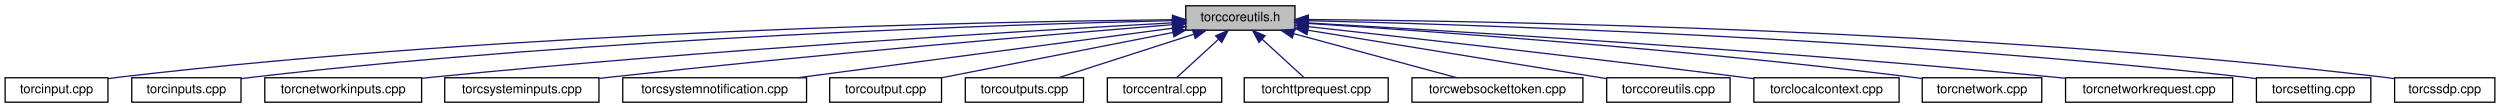
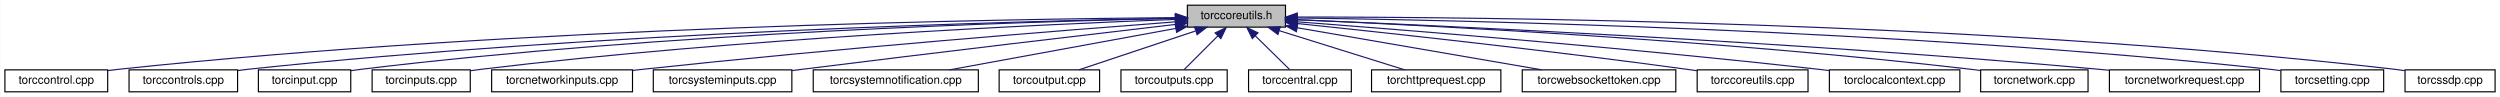
- <svg xmlns="http://www.w3.org/2000/svg" xmlns:xlink="http://www.w3.org/1999/xlink" width="1945pt" height="84pt" viewBox="0.00 0.00 1945.00 84.00">
+ <svg xmlns="http://www.w3.org/2000/svg" xmlns:xlink="http://www.w3.org/1999/xlink" width="2165pt" height="84pt" viewBox="0.00 0.00 2164.50 84.00">
  <g id="graph0" class="graph" transform="scale(1 1) rotate(0) translate(4 80)">
-     <polygon fill="white" stroke="none" points="-4,4 -4,-80 1941,-80 1941,4 -4,4" />
+     <polygon fill="white" stroke="none" points="-4,4 -4,-80 2160.5,-80 2160.5,4 -4,4" />
    <g id="node1" class="node">
-       <polygon fill="#bfbfbf" stroke="black" points="918.5,-56.5 918.5,-75.5 1003.5,-75.5 1003.5,-56.5 918.5,-56.5" />
-       <text text-anchor="middle" x="961" y="-63.5" font-family="Helvetica,sans-Serif" font-size="10.00">torccoreutils.h</text>
+       <polygon fill="#bfbfbf" stroke="black" points="1024,-56.5 1024,-75.5 1109,-75.5 1109,-56.5 1024,-56.5" />
+       <text text-anchor="middle" x="1066.5" y="-63.5" font-family="Helvetica,sans-Serif" font-size="10.00">torccoreutils.h</text>
    </g>
    <g id="node2" class="node">
      <g id="a_node2">
-         <a xlink:href="../../da/d5d/torcinput_8cpp.html" target="_top" xlink:title="torcinput.cpp">
-           <polygon fill="white" stroke="black" points="0,-0.5 0,-19.5 80,-19.5 80,-0.5 0,-0.5" />
-           <text text-anchor="middle" x="40" y="-7.5" font-family="Helvetica,sans-Serif" font-size="10.00">torcinput.cpp</text>
+         <a xlink:href="../../d5/d16/torccontrol_8cpp.html" target="_top" xlink:title="torccontrol.cpp">
+           <polygon fill="white" stroke="black" points="0,-0.5 0,-19.5 89,-19.5 89,-0.5 0,-0.5" />
+           <text text-anchor="middle" x="44.5" y="-7.5" font-family="Helvetica,sans-Serif" font-size="10.00">torccontrol.cpp</text>
        </a>
      </g>
    </g>
    <g id="edge1" class="edge">
-       <path fill="none" stroke="midnightblue" d="M908.024,-64.662C771.714,-63.272 397.884,-56.181 89,-20 86.079,-19.658 83.07,-19.248 80.047,-18.794" />
-       <polygon fill="midnightblue" stroke="midnightblue" points="908.156,-68.163 918.189,-64.759 908.223,-61.163 908.156,-68.163" />
+       <path fill="none" stroke="midnightblue" d="M1013.89,-64.745C868.054,-63.565 446.489,-56.956 98.5,-20 95.476,-19.679 92.364,-19.297 89.233,-18.876" />
+       <polygon fill="midnightblue" stroke="midnightblue" points="1013.88,-68.245 1023.9,-64.821 1013.93,-61.245 1013.88,-68.245" />
    </g>
    <g id="node3" class="node">
      <g id="a_node3">
-         <a xlink:href="../../d1/d0c/torcinputs_8cpp.html" target="_top" xlink:title="torcinputs.cpp">
-           <polygon fill="white" stroke="black" points="98.5,-0.5 98.5,-19.5 183.5,-19.5 183.5,-0.5 98.5,-0.5" />
-           <text text-anchor="middle" x="141" y="-7.5" font-family="Helvetica,sans-Serif" font-size="10.00">torcinputs.cpp</text>
+         <a xlink:href="../../d4/d91/torccontrols_8cpp.html" target="_top" xlink:title="torccontrols.cpp">
+           <polygon fill="white" stroke="black" points="107.5,-0.5 107.5,-19.5 201.5,-19.5 201.5,-0.5 107.5,-0.5" />
+           <text text-anchor="middle" x="154.5" y="-7.5" font-family="Helvetica,sans-Serif" font-size="10.00">torccontrols.cpp</text>
        </a>
      </g>
    </g>
    <g id="edge2" class="edge">
-       <path fill="none" stroke="midnightblue" d="M908.355,-63.961C783.684,-61.056 460.784,-50.919 193,-20 189.905,-19.643 186.716,-19.222 183.511,-18.76" />
-       <polygon fill="midnightblue" stroke="midnightblue" points="908.316,-67.461 918.393,-64.189 908.475,-60.463 908.316,-67.461" />
+       <path fill="none" stroke="midnightblue" d="M1013.58,-64.182C879.095,-61.678 513.372,-52.206 210.5,-20 207.562,-19.688 204.544,-19.325 201.505,-18.928" />
+       <polygon fill="midnightblue" stroke="midnightblue" points="1013.56,-67.682 1023.62,-64.364 1013.68,-60.684 1013.56,-67.682" />
    </g>
    <g id="node4" class="node">
      <g id="a_node4">
-         <a xlink:href="../../df/dc7/torcnetworkinputs_8cpp.html" target="_top" xlink:title="torcnetworkinputs.cpp">
-           <polygon fill="white" stroke="black" points="202,-0.5 202,-19.5 324,-19.5 324,-0.5 202,-0.5" />
-           <text text-anchor="middle" x="263" y="-7.5" font-family="Helvetica,sans-Serif" font-size="10.00">torcnetworkinputs.cpp</text>
+         <a xlink:href="../../da/d5d/torcinput_8cpp.html" target="_top" xlink:title="torcinput.cpp">
+           <polygon fill="white" stroke="black" points="219.5,-0.5 219.5,-19.5 299.5,-19.5 299.5,-0.5 219.5,-0.5" />
+           <text text-anchor="middle" x="259.5" y="-7.5" font-family="Helvetica,sans-Serif" font-size="10.00">torcinput.cpp</text>
        </a>
      </g>
    </g>
    <g id="edge3" class="edge">
-       <path fill="none" stroke="midnightblue" d="M908.293,-62.229C800.237,-56.326 545.839,-41.291 333,-20 330.074,-19.707 327.081,-19.39 324.06,-19.056" />
-       <polygon fill="midnightblue" stroke="midnightblue" points="908.112,-65.724 918.287,-62.772 908.492,-58.734 908.112,-65.724" />
+       <path fill="none" stroke="midnightblue" d="M1013.25,-64.076C889.251,-61.438 571.736,-51.867 308.5,-20 305.581,-19.647 302.572,-19.228 299.55,-18.769" />
+       <polygon fill="midnightblue" stroke="midnightblue" points="1013.52,-67.583 1023.6,-64.29 1013.67,-60.584 1013.52,-67.583" />
    </g>
    <g id="node5" class="node">
      <g id="a_node5">
-         <a xlink:href="../../dd/d56/torcsysteminputs_8cpp.html" target="_top" xlink:title="torcsysteminputs.cpp">
-           <polygon fill="white" stroke="black" points="342,-0.5 342,-19.5 462,-19.5 462,-0.5 342,-0.5" />
-           <text text-anchor="middle" x="402" y="-7.5" font-family="Helvetica,sans-Serif" font-size="10.00">torcsysteminputs.cpp</text>
+         <a xlink:href="../../d1/d0c/torcinputs_8cpp.html" target="_top" xlink:title="torcinputs.cpp">
+           <polygon fill="white" stroke="black" points="318,-0.5 318,-19.5 403,-19.5 403,-0.5 318,-0.5" />
+           <text text-anchor="middle" x="360.5" y="-7.5" font-family="Helvetica,sans-Serif" font-size="10.00">torcinputs.cpp</text>
        </a>
      </g>
    </g>
    <g id="edge4" class="edge">
-       <path fill="none" stroke="midnightblue" d="M908.134,-60.81C818.231,-53.535 629.851,-37.648 471,-20 468.118,-19.68 465.171,-19.341 462.194,-18.989" />
-       <polygon fill="midnightblue" stroke="midnightblue" points="908.093,-64.318 918.342,-61.633 908.656,-57.34 908.093,-64.318" />
+       <path fill="none" stroke="midnightblue" d="M1013.6,-63.203C902.11,-59.011 634.978,-46.835 412.5,-20 409.407,-19.627 406.219,-19.194 403.015,-18.724" />
+       <polygon fill="midnightblue" stroke="midnightblue" points="1013.77,-66.712 1023.89,-63.584 1014.03,-59.716 1013.77,-66.712" />
    </g>
    <g id="node6" class="node">
      <g id="a_node6">
-         <a xlink:href="../../d8/de9/torcsystemnotification_8cpp.html" target="_top" xlink:title="torcsystemnotification.cpp">
-           <polygon fill="white" stroke="black" points="480.5,-0.5 480.5,-19.5 623.5,-19.5 623.5,-0.5 480.5,-0.5" />
-           <text text-anchor="middle" x="552" y="-7.5" font-family="Helvetica,sans-Serif" font-size="10.00">torcsystemnotification.cpp</text>
+         <a xlink:href="../../df/dc7/torcnetworkinputs_8cpp.html" target="_top" xlink:title="torcnetworkinputs.cpp">
+           <polygon fill="white" stroke="black" points="421.5,-0.5 421.5,-19.5 543.5,-19.5 543.5,-0.5 421.5,-0.5" />
+           <text text-anchor="middle" x="482.5" y="-7.5" font-family="Helvetica,sans-Serif" font-size="10.00">torcnetworkinputs.cpp</text>
        </a>
      </g>
    </g>
    <g id="edge5" class="edge">
-       <path fill="none" stroke="midnightblue" d="M908.275,-58.039C833.62,-48.182 697.237,-30.176 616.598,-19.529" />
-       <polygon fill="midnightblue" stroke="midnightblue" points="908.015,-61.535 918.387,-59.374 908.931,-54.595 908.015,-61.535" />
+       <path fill="none" stroke="midnightblue" d="M1013.77,-61.093C920.593,-54.031 720.749,-38.173 552.5,-20 549.576,-19.684 546.586,-19.349 543.566,-18.999" />
+       <polygon fill="midnightblue" stroke="midnightblue" points="1013.56,-64.587 1023.8,-61.85 1014.09,-57.607 1013.56,-64.587" />
    </g>
    <g id="node7" class="node">
      <g id="a_node7">
-         <a xlink:href="../../d5/d6d/torcoutput_8cpp.html" target="_top" xlink:title="torcoutput.cpp">
-           <polygon fill="white" stroke="black" points="641.5,-0.5 641.5,-19.5 728.5,-19.5 728.5,-0.5 641.5,-0.5" />
-           <text text-anchor="middle" x="685" y="-7.5" font-family="Helvetica,sans-Serif" font-size="10.00">torcoutput.cpp</text>
+         <a xlink:href="../../dd/d56/torcsysteminputs_8cpp.html" target="_top" xlink:title="torcsysteminputs.cpp">
+           <polygon fill="white" stroke="black" points="561.5,-0.5 561.5,-19.5 681.5,-19.5 681.5,-0.5 561.5,-0.5" />
+           <text text-anchor="middle" x="621.5" y="-7.5" font-family="Helvetica,sans-Serif" font-size="10.00">torcsysteminputs.cpp</text>
        </a>
      </g>
    </g>
    <g id="edge6" class="edge">
-       <path fill="none" stroke="midnightblue" d="M908.42,-54.713C856.246,-44.505 777.222,-29.043 728.48,-19.507" />
-       <polygon fill="midnightblue" stroke="midnightblue" points="907.994,-58.196 918.48,-56.681 909.338,-51.326 907.994,-58.196" />
+       <path fill="none" stroke="midnightblue" d="M1013.63,-58.852C940.845,-50.346 805.684,-34.404 690.5,-20 687.623,-19.64 684.679,-19.269 681.706,-18.891" />
+       <polygon fill="midnightblue" stroke="midnightblue" points="1013.57,-62.368 1023.91,-60.051 1014.38,-55.415 1013.57,-62.368" />
    </g>
    <g id="node8" class="node">
      <g id="a_node8">
-         <a xlink:href="../../d5/da7/torcoutputs_8cpp.html" target="_top" xlink:title="torcoutputs.cpp">
-           <polygon fill="white" stroke="black" points="747,-0.5 747,-19.5 839,-19.5 839,-0.5 747,-0.5" />
-           <text text-anchor="middle" x="793" y="-7.5" font-family="Helvetica,sans-Serif" font-size="10.00">torcoutputs.cpp</text>
+         <a xlink:href="../../d8/de9/torcsystemnotification_8cpp.html" target="_top" xlink:title="torcsystemnotification.cpp">
+           <polygon fill="white" stroke="black" points="700,-0.5 700,-19.5 843,-19.5 843,-0.5 700,-0.5" />
+           <text text-anchor="middle" x="771.5" y="-7.5" font-family="Helvetica,sans-Serif" font-size="10.00">torcsystemnotification.cpp</text>
        </a>
      </g>
    </g>
    <g id="edge7" class="edge">
-       <path fill="none" stroke="midnightblue" d="M924.614,-53.304C892.958,-43.129 847.832,-28.625 819.496,-19.516" />
-       <polygon fill="midnightblue" stroke="midnightblue" points="923.789,-56.715 934.38,-56.444 925.931,-50.051 923.789,-56.715" />
+       <path fill="none" stroke="midnightblue" d="M1013.9,-55.372C958.226,-45.18 871.192,-29.249 817.961,-19.505" />
+       <polygon fill="midnightblue" stroke="midnightblue" points="1013.45,-58.848 1023.92,-57.206 1014.71,-51.962 1013.45,-58.848" />
    </g>
    <g id="node9" class="node">
      <g id="a_node9">
-         <a xlink:href="../../d1/d81/torccentral_8cpp.html" target="_top" xlink:title="torccentral.cpp">
-           <polygon fill="white" stroke="black" points="857.5,-0.5 857.5,-19.5 946.5,-19.5 946.5,-0.5 857.5,-0.5" />
-           <text text-anchor="middle" x="902" y="-7.5" font-family="Helvetica,sans-Serif" font-size="10.00">torccentral.cpp</text>
+         <a xlink:href="../../d5/d6d/torcoutput_8cpp.html" target="_top" xlink:title="torcoutput.cpp">
+           <polygon fill="white" stroke="black" points="861,-0.5 861,-19.5 948,-19.5 948,-0.5 861,-0.5" />
+           <text text-anchor="middle" x="904.5" y="-7.5" font-family="Helvetica,sans-Serif" font-size="10.00">torcoutput.cpp</text>
        </a>
      </g>
    </g>
    <g id="edge8" class="edge">
-       <path fill="none" stroke="midnightblue" d="M944.105,-49.537C933.585,-39.909 920.431,-27.869 911.652,-19.834" />
-       <polygon fill="midnightblue" stroke="midnightblue" points="941.781,-52.154 951.521,-56.324 946.507,-46.99 941.781,-52.154" />
+       <path fill="none" stroke="midnightblue" d="M1031.02,-53.172C1000.51,-43.004 957.255,-28.585 930.049,-19.516" />
+       <polygon fill="midnightblue" stroke="midnightblue" points="1030.24,-56.602 1040.83,-56.444 1032.45,-49.961 1030.24,-56.602" />
    </g>
    <g id="node10" class="node">
      <g id="a_node10">
-         <a xlink:href="../../d6/da3/torchttprequest_8cpp.html" target="_top" xlink:title="torchttprequest.cpp">
-           <polygon fill="white" stroke="black" points="964,-0.5 964,-19.5 1076,-19.5 1076,-0.5 964,-0.5" />
-           <text text-anchor="middle" x="1020" y="-7.5" font-family="Helvetica,sans-Serif" font-size="10.00">torchttprequest.cpp</text>
+         <a xlink:href="../../d5/da7/torcoutputs_8cpp.html" target="_top" xlink:title="torcoutputs.cpp">
+           <polygon fill="white" stroke="black" points="966.5,-0.5 966.5,-19.5 1058.5,-19.5 1058.5,-0.5 966.5,-0.5" />
+           <text text-anchor="middle" x="1012.5" y="-7.5" font-family="Helvetica,sans-Serif" font-size="10.00">torcoutputs.cpp</text>
        </a>
      </g>
    </g>
    <g id="edge9" class="edge">
-       <path fill="none" stroke="midnightblue" d="M977.895,-49.537C988.415,-39.909 1001.57,-27.869 1010.35,-19.834" />
-       <polygon fill="midnightblue" stroke="midnightblue" points="975.493,-46.99 970.479,-56.324 980.219,-52.154 975.493,-46.99" />
+       <path fill="none" stroke="midnightblue" d="M1050.5,-49.002C1040.93,-39.433 1029.14,-27.639 1021.25,-19.751" />
+       <polygon fill="midnightblue" stroke="midnightblue" points="1048.04,-51.487 1057.58,-56.083 1052.99,-46.537 1048.04,-51.487" />
    </g>
    <g id="node11" class="node">
      <g id="a_node11">
-         <a xlink:href="../../d8/db8/torcwebsockettoken_8cpp.html" target="_top" xlink:title="torcwebsockettoken.cpp">
-           <polygon fill="white" stroke="black" points="1094.5,-0.5 1094.5,-19.5 1227.5,-19.5 1227.5,-0.5 1094.5,-0.5" />
-           <text text-anchor="middle" x="1161" y="-7.5" font-family="Helvetica,sans-Serif" font-size="10.00">torcwebsockettoken.cpp</text>
+         <a xlink:href="../../d1/d81/torccentral_8cpp.html" target="_top" xlink:title="torccentral.cpp">
+           <polygon fill="white" stroke="black" points="1077,-0.5 1077,-19.5 1166,-19.5 1166,-0.5 1077,-0.5" />
+           <text text-anchor="middle" x="1121.5" y="-7.5" font-family="Helvetica,sans-Serif" font-size="10.00">torccentral.cpp</text>
        </a>
      </g>
    </g>
    <g id="edge10" class="edge">
-       <path fill="none" stroke="midnightblue" d="M1002.37,-53.829C1040.14,-43.633 1095.14,-28.782 1129.46,-19.516" />
-       <polygon fill="midnightblue" stroke="midnightblue" points="1001.43,-50.458 992.691,-56.444 1003.26,-57.216 1001.43,-50.458" />
+       <path fill="none" stroke="midnightblue" d="M1082.79,-49.002C1092.54,-39.433 1104.55,-27.639 1112.59,-19.751" />
+       <polygon fill="midnightblue" stroke="midnightblue" points="1080.27,-46.58 1075.58,-56.083 1085.17,-51.575 1080.27,-46.58" />
    </g>
    <g id="node12" class="node">
      <g id="a_node12">
-         <a xlink:href="../../d1/d98/torccoreutils_8cpp.html" target="_top" xlink:title="torccoreutils.cpp">
-           <polygon fill="white" stroke="black" points="1246,-0.5 1246,-19.5 1342,-19.5 1342,-0.5 1246,-0.5" />
-           <text text-anchor="middle" x="1294" y="-7.5" font-family="Helvetica,sans-Serif" font-size="10.00">torccoreutils.cpp</text>
+         <a xlink:href="../../d6/da3/torchttprequest_8cpp.html" target="_top" xlink:title="torchttprequest.cpp">
+           <polygon fill="white" stroke="black" points="1183.5,-0.5 1183.5,-19.5 1295.5,-19.5 1295.5,-0.5 1183.5,-0.5" />
+           <text text-anchor="middle" x="1239.5" y="-7.5" font-family="Helvetica,sans-Serif" font-size="10.00">torchttprequest.cpp</text>
        </a>
      </g>
    </g>
    <g id="edge11" class="edge">
-       <path fill="none" stroke="midnightblue" d="M1013.76,-56.444C1077.58,-46.095 1184.12,-28.818 1245.82,-18.814" />
-       <polygon fill="midnightblue" stroke="midnightblue" points="1012.82,-53.05 1003.51,-58.106 1013.94,-59.96 1012.82,-53.05" />
+       <path fill="none" stroke="midnightblue" d="M1103.55,-53.436C1136.16,-43.255 1182.91,-28.664 1212.22,-19.516" />
+       <polygon fill="midnightblue" stroke="midnightblue" points="1102.42,-50.123 1093.91,-56.444 1104.5,-56.805 1102.42,-50.123" />
    </g>
    <g id="node13" class="node">
      <g id="a_node13">
-         <a xlink:href="../../da/d67/torclocalcontext_8cpp.html" target="_top" xlink:title="torclocalcontext.cpp">
-           <polygon fill="white" stroke="black" points="1360.5,-0.5 1360.5,-19.5 1473.5,-19.5 1473.5,-0.5 1360.5,-0.5" />
-           <text text-anchor="middle" x="1417" y="-7.5" font-family="Helvetica,sans-Serif" font-size="10.00">torclocalcontext.cpp</text>
+         <a xlink:href="../../d8/db8/torcwebsockettoken_8cpp.html" target="_top" xlink:title="torcwebsockettoken.cpp">
+           <polygon fill="white" stroke="black" points="1314,-0.5 1314,-19.5 1447,-19.5 1447,-0.5 1314,-0.5" />
+           <text text-anchor="middle" x="1380.5" y="-7.5" font-family="Helvetica,sans-Serif" font-size="10.00">torcwebsockettoken.cpp</text>
        </a>
      </g>
    </g>
    <g id="edge12" class="edge">
-       <path fill="none" stroke="midnightblue" d="M1013.88,-59.249C1088.91,-51.009 1230.55,-35.16 1351,-20 1354.1,-19.61 1357.28,-19.202 1360.48,-18.785" />
-       <polygon fill="midnightblue" stroke="midnightblue" points="1013.3,-55.791 1003.74,-60.361 1014.06,-62.75 1013.3,-55.791" />
+       <path fill="none" stroke="midnightblue" d="M1119.04,-55.964C1178.07,-45.813 1273.15,-29.461 1330.93,-19.525" />
+       <polygon fill="midnightblue" stroke="midnightblue" points="1118.44,-52.517 1109.17,-57.661 1119.62,-59.416 1118.44,-52.517" />
    </g>
    <g id="node14" class="node">
      <g id="a_node14">
-         <a xlink:href="../../da/d9c/torcnetwork_8cpp.html" target="_top" xlink:title="torcnetwork.cpp">
-           <polygon fill="white" stroke="black" points="1491.5,-0.5 1491.5,-19.5 1584.5,-19.5 1584.5,-0.5 1491.5,-0.5" />
-           <text text-anchor="middle" x="1538" y="-7.5" font-family="Helvetica,sans-Serif" font-size="10.00">torcnetwork.cpp</text>
+         <a xlink:href="../../d1/d98/torccoreutils_8cpp.html" target="_top" xlink:title="torccoreutils.cpp">
+           <polygon fill="white" stroke="black" points="1465.5,-0.5 1465.5,-19.5 1561.5,-19.5 1561.5,-0.5 1465.5,-0.5" />
+           <text text-anchor="middle" x="1513.5" y="-7.5" font-family="Helvetica,sans-Serif" font-size="10.00">torccoreutils.cpp</text>
        </a>
      </g>
    </g>
    <g id="edge13" class="edge">
-       <path fill="none" stroke="midnightblue" d="M1013.9,-61.778C1108.32,-55.727 1312.04,-41.325 1483,-20 1485.69,-19.665 1488.45,-19.295 1491.23,-18.903" />
-       <polygon fill="midnightblue" stroke="midnightblue" points="1013.5,-58.295 1003.74,-62.423 1013.95,-65.281 1013.5,-58.295" />
+       <path fill="none" stroke="midnightblue" d="M1119.42,-59.601C1194.51,-51.781 1336.21,-36.429 1456.5,-20 1459.38,-19.607 1462.34,-19.187 1465.32,-18.752" />
+       <polygon fill="midnightblue" stroke="midnightblue" points="1118.86,-56.141 1109.28,-60.654 1119.59,-63.103 1118.86,-56.141" />
    </g>
    <g id="node15" class="node">
      <g id="a_node15">
-         <a xlink:href="../../d8/dcb/torcnetworkrequest_8cpp.html" target="_top" xlink:title="torcnetworkrequest.cpp">
-           <polygon fill="white" stroke="black" points="1603,-0.5 1603,-19.5 1733,-19.5 1733,-0.5 1603,-0.5" />
-           <text text-anchor="middle" x="1668" y="-7.5" font-family="Helvetica,sans-Serif" font-size="10.00">torcnetworkrequest.cpp</text>
+         <a xlink:href="../../da/d67/torclocalcontext_8cpp.html" target="_top" xlink:title="torclocalcontext.cpp">
+           <polygon fill="white" stroke="black" points="1580,-0.5 1580,-19.5 1693,-19.5 1693,-0.5 1580,-0.5" />
+           <text text-anchor="middle" x="1636.5" y="-7.5" font-family="Helvetica,sans-Serif" font-size="10.00">torclocalcontext.cpp</text>
        </a>
      </g>
    </g>
    <g id="edge14" class="edge">
-       <path fill="none" stroke="midnightblue" d="M1013.71,-62.147C1122.38,-56.069 1379.13,-40.691 1594,-20 1596.83,-19.727 1599.73,-19.435 1602.65,-19.128" />
-       <polygon fill="midnightblue" stroke="midnightblue" points="1013.45,-58.656 1003.66,-62.706 1013.84,-65.645 1013.45,-58.656" />
+       <path fill="none" stroke="midnightblue" d="M1119.19,-61.106C1211,-54.141 1406.17,-38.53 1570.5,-20 1573.6,-19.65 1576.79,-19.274 1580,-18.881" />
+       <polygon fill="midnightblue" stroke="midnightblue" points="1118.76,-57.629 1109.05,-61.873 1119.28,-64.609 1118.76,-57.629" />
    </g>
    <g id="node16" class="node">
      <g id="a_node16">
-         <a xlink:href="../../de/d3c/torcsetting_8cpp.html" target="_top" xlink:title="torcsetting.cpp">
-           <polygon fill="white" stroke="black" points="1751.5,-0.5 1751.5,-19.5 1840.5,-19.5 1840.5,-0.5 1751.5,-0.5" />
-           <text text-anchor="middle" x="1796" y="-7.5" font-family="Helvetica,sans-Serif" font-size="10.00">torcsetting.cpp</text>
+         <a xlink:href="../../da/d9c/torcnetwork_8cpp.html" target="_top" xlink:title="torcnetwork.cpp">
+           <polygon fill="white" stroke="black" points="1711,-0.5 1711,-19.5 1804,-19.5 1804,-0.5 1711,-0.5" />
+           <text text-anchor="middle" x="1757.5" y="-7.5" font-family="Helvetica,sans-Serif" font-size="10.00">torcnetwork.cpp</text>
        </a>
      </g>
    </g>
    <g id="edge15" class="edge">
-       <path fill="none" stroke="midnightblue" d="M1014.07,-63.91C1140.49,-60.886 1469.26,-50.496 1742,-20 1745.02,-19.662 1748.13,-19.268 1751.26,-18.837" />
-       <polygon fill="midnightblue" stroke="midnightblue" points="1013.81,-60.416 1003.89,-64.148 1013.97,-67.414 1013.81,-60.416" />
+       <path fill="none" stroke="midnightblue" d="M1119.13,-62.908C1228.22,-58.214 1486.82,-45.223 1702.5,-20 1705.19,-19.685 1707.95,-19.332 1710.73,-18.952" />
+       <polygon fill="midnightblue" stroke="midnightblue" points="1118.89,-59.415 1109.05,-63.337 1119.19,-66.409 1118.89,-59.415" />
    </g>
    <g id="node17" class="node">
      <g id="a_node17">
+         <a xlink:href="../../d8/dcb/torcnetworkrequest_8cpp.html" target="_top" xlink:title="torcnetworkrequest.cpp">
+           <polygon fill="white" stroke="black" points="1822.5,-0.5 1822.5,-19.5 1952.5,-19.5 1952.5,-0.5 1822.5,-0.5" />
+           <text text-anchor="middle" x="1887.5" y="-7.5" font-family="Helvetica,sans-Serif" font-size="10.00">torcnetworkrequest.cpp</text>
+         </a>
+       </g>
+     </g>
+     <g id="edge16" class="edge">
+       <path fill="none" stroke="midnightblue" d="M1119.3,-62.925C1241.57,-57.878 1553.56,-43.614 1813.5,-20 1816.34,-19.742 1819.23,-19.463 1822.15,-19.166" />
+       <polygon fill="midnightblue" stroke="midnightblue" points="1118.95,-59.436 1109.1,-63.343 1119.24,-66.43 1118.95,-59.436" />
+     </g>
+     <g id="node18" class="node">
+       <g id="a_node18">
+         <a xlink:href="../../de/d3c/torcsetting_8cpp.html" target="_top" xlink:title="torcsetting.cpp">
+           <polygon fill="white" stroke="black" points="1971,-0.5 1971,-19.5 2060,-19.5 2060,-0.5 1971,-0.5" />
+           <text text-anchor="middle" x="2015.5" y="-7.5" font-family="Helvetica,sans-Serif" font-size="10.00">torcsetting.cpp</text>
+         </a>
+       </g>
+     </g>
+     <g id="edge17" class="edge">
+       <path fill="none" stroke="midnightblue" d="M1119.35,-64.46C1257.93,-62.586 1643.04,-54.429 1961.5,-20 1964.52,-19.673 1967.64,-19.287 1970.77,-18.862" />
+       <polygon fill="midnightblue" stroke="midnightblue" points="1118.98,-60.964 1109.03,-64.594 1119.07,-67.964 1118.98,-60.964" />
+     </g>
+     <g id="node19" class="node">
+       <g id="a_node19">
        <a xlink:href="../../d9/de1/torcssdp_8cpp.html" target="_top" xlink:title="torcssdp.cpp">
-           <polygon fill="white" stroke="black" points="1859,-0.5 1859,-19.5 1937,-19.5 1937,-0.5 1859,-0.5" />
-           <text text-anchor="middle" x="1898" y="-7.5" font-family="Helvetica,sans-Serif" font-size="10.00">torcssdp.cpp</text>
-         </a>
-       </g>
-     </g>
-     <g id="edge16" class="edge">
-       <path fill="none" stroke="midnightblue" d="M1014.03,-64.803C1152.19,-63.752 1534.41,-57.401 1850,-20 1852.86,-19.661 1855.81,-19.253 1858.77,-18.8" />
-       <polygon fill="midnightblue" stroke="midnightblue" points="1013.71,-61.305 1003.73,-64.875 1013.76,-68.305 1013.71,-61.305" />
+           <polygon fill="white" stroke="black" points="2078.5,-0.5 2078.5,-19.5 2156.5,-19.5 2156.5,-0.5 2078.5,-0.5" />
+           <text text-anchor="middle" x="2117.5" y="-7.5" font-family="Helvetica,sans-Serif" font-size="10.00">torcssdp.cpp</text>
+         </a>
+       </g>
+     </g>
+     <g id="edge18" class="edge">
+       <path fill="none" stroke="midnightblue" d="M1119.47,-65.237C1269.19,-65.346 1708.06,-61.784 2069.5,-20 2072.36,-19.669 2075.31,-19.267 2078.28,-18.819" />
+       <polygon fill="midnightblue" stroke="midnightblue" points="1119.2,-61.737 1109.2,-65.224 1119.19,-68.737 1119.2,-61.737" />
    </g>
  </g>
</svg>
